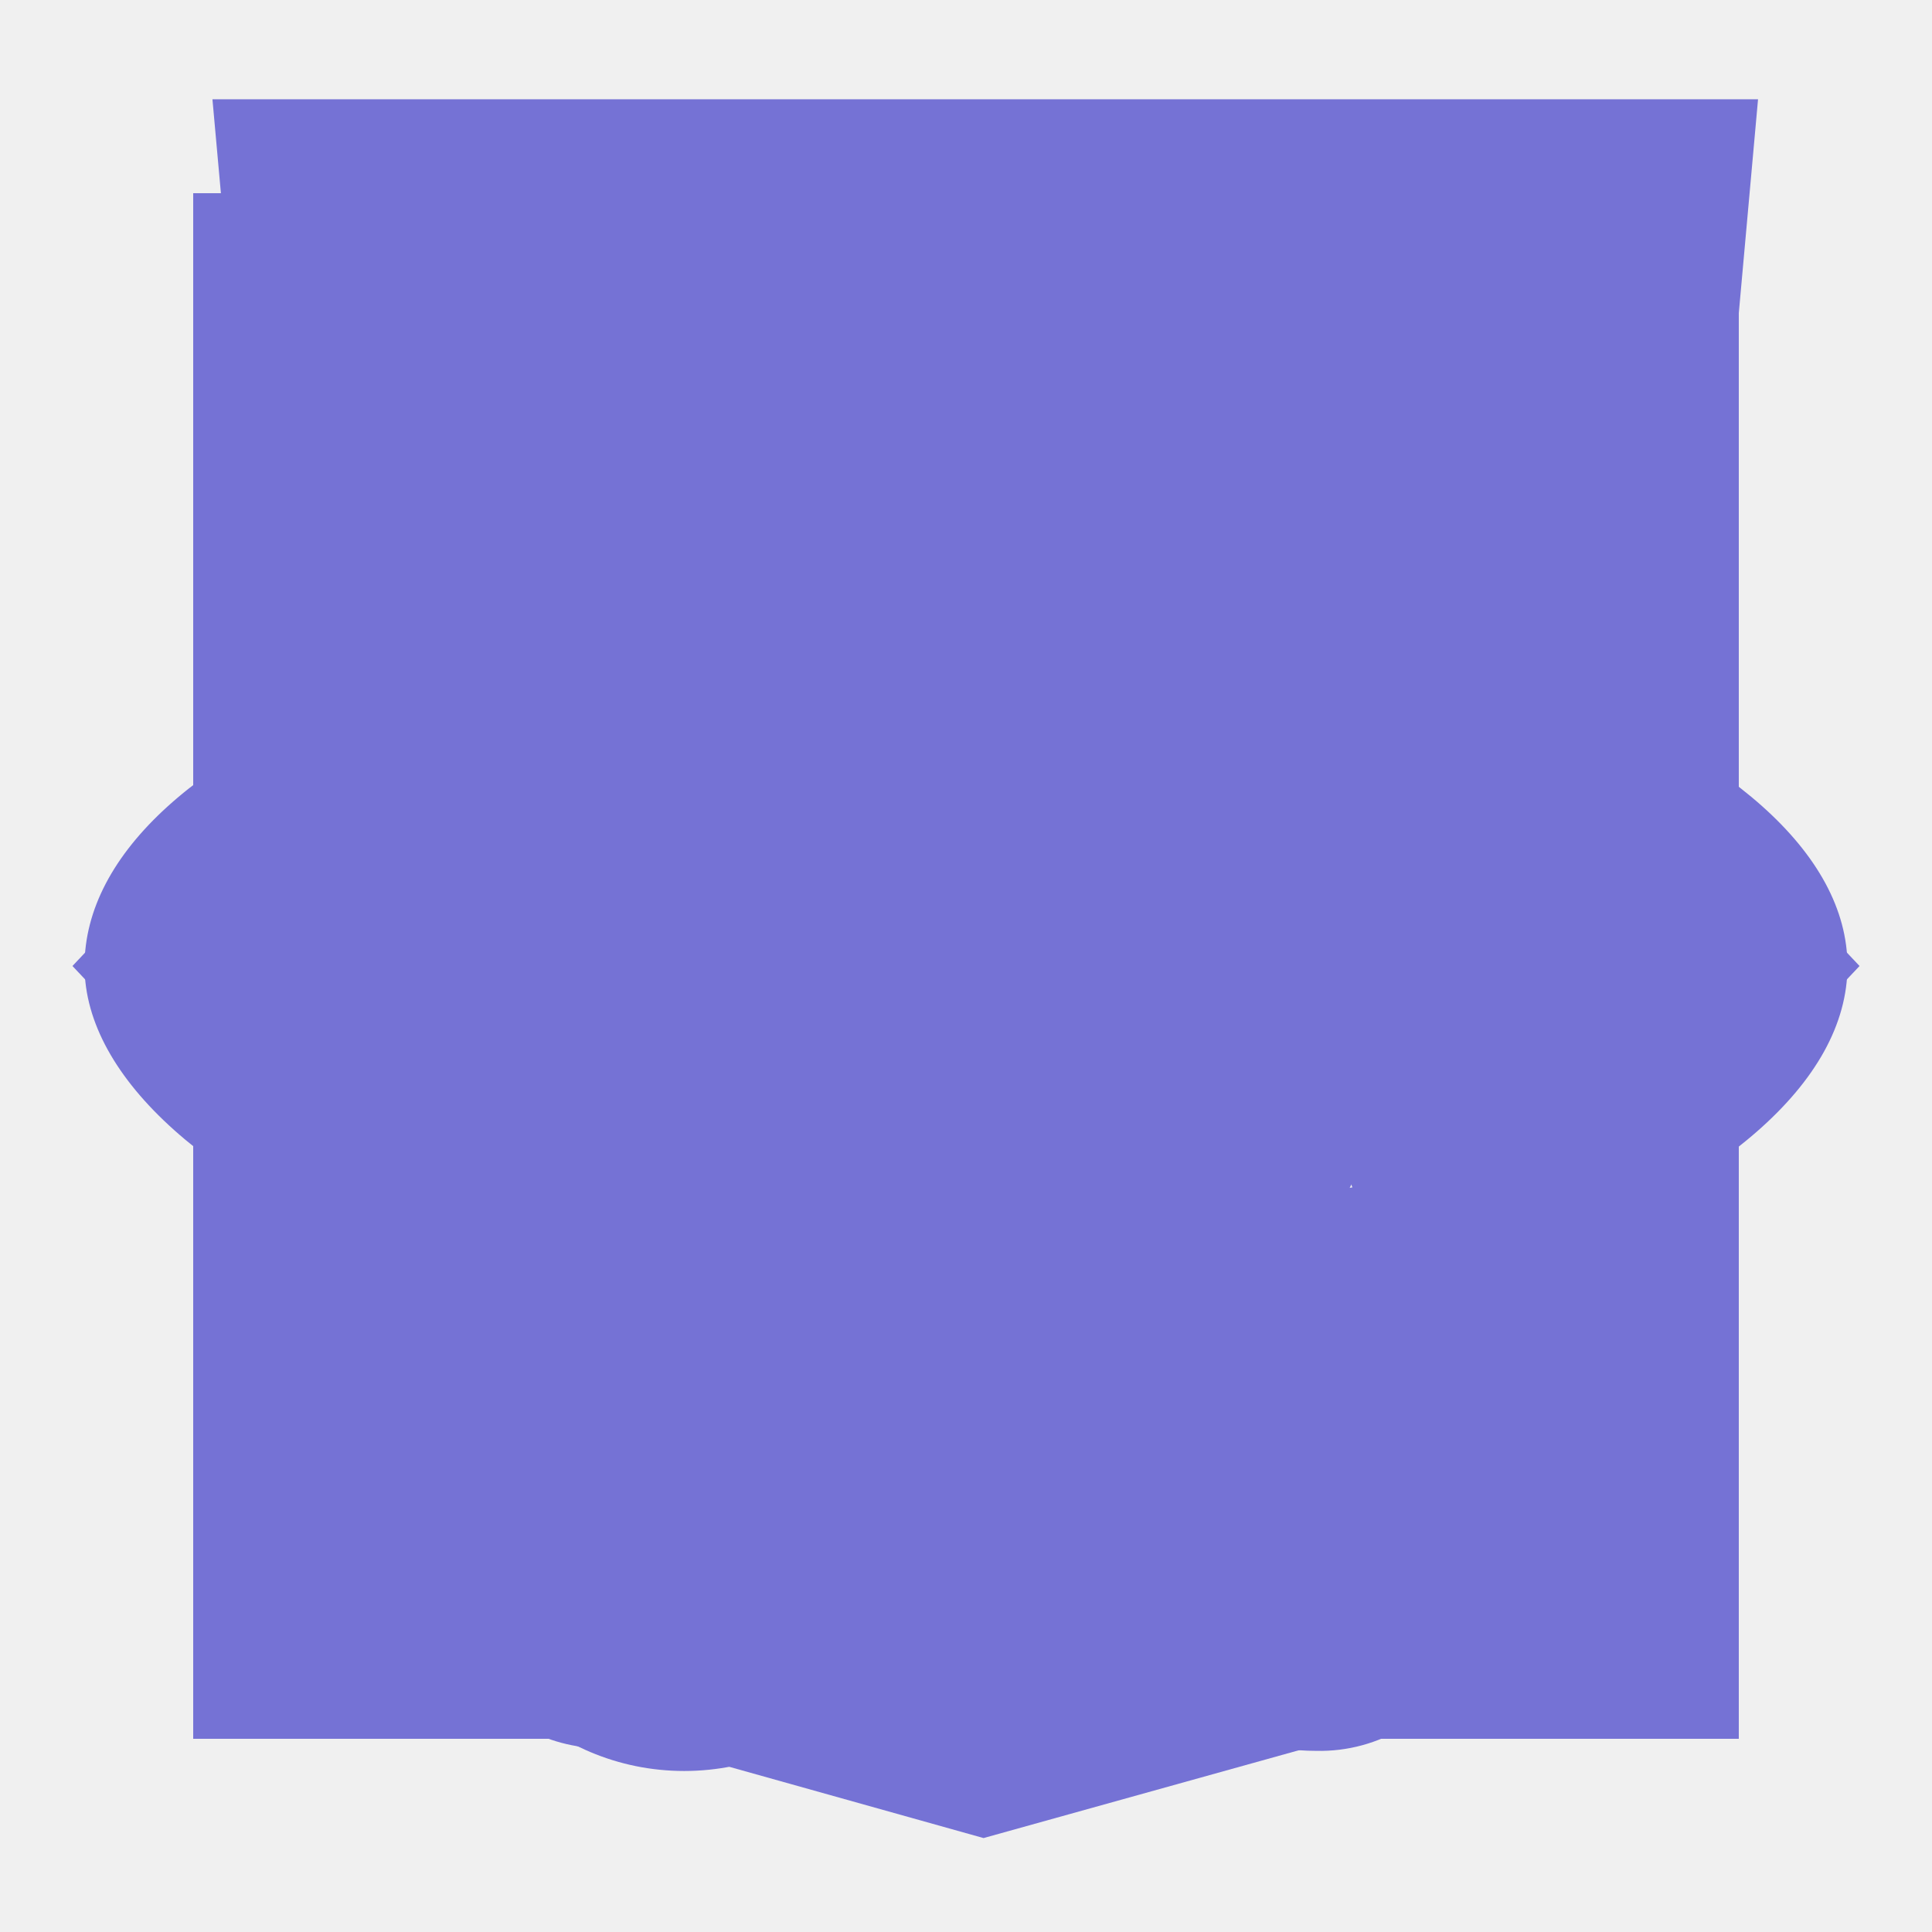
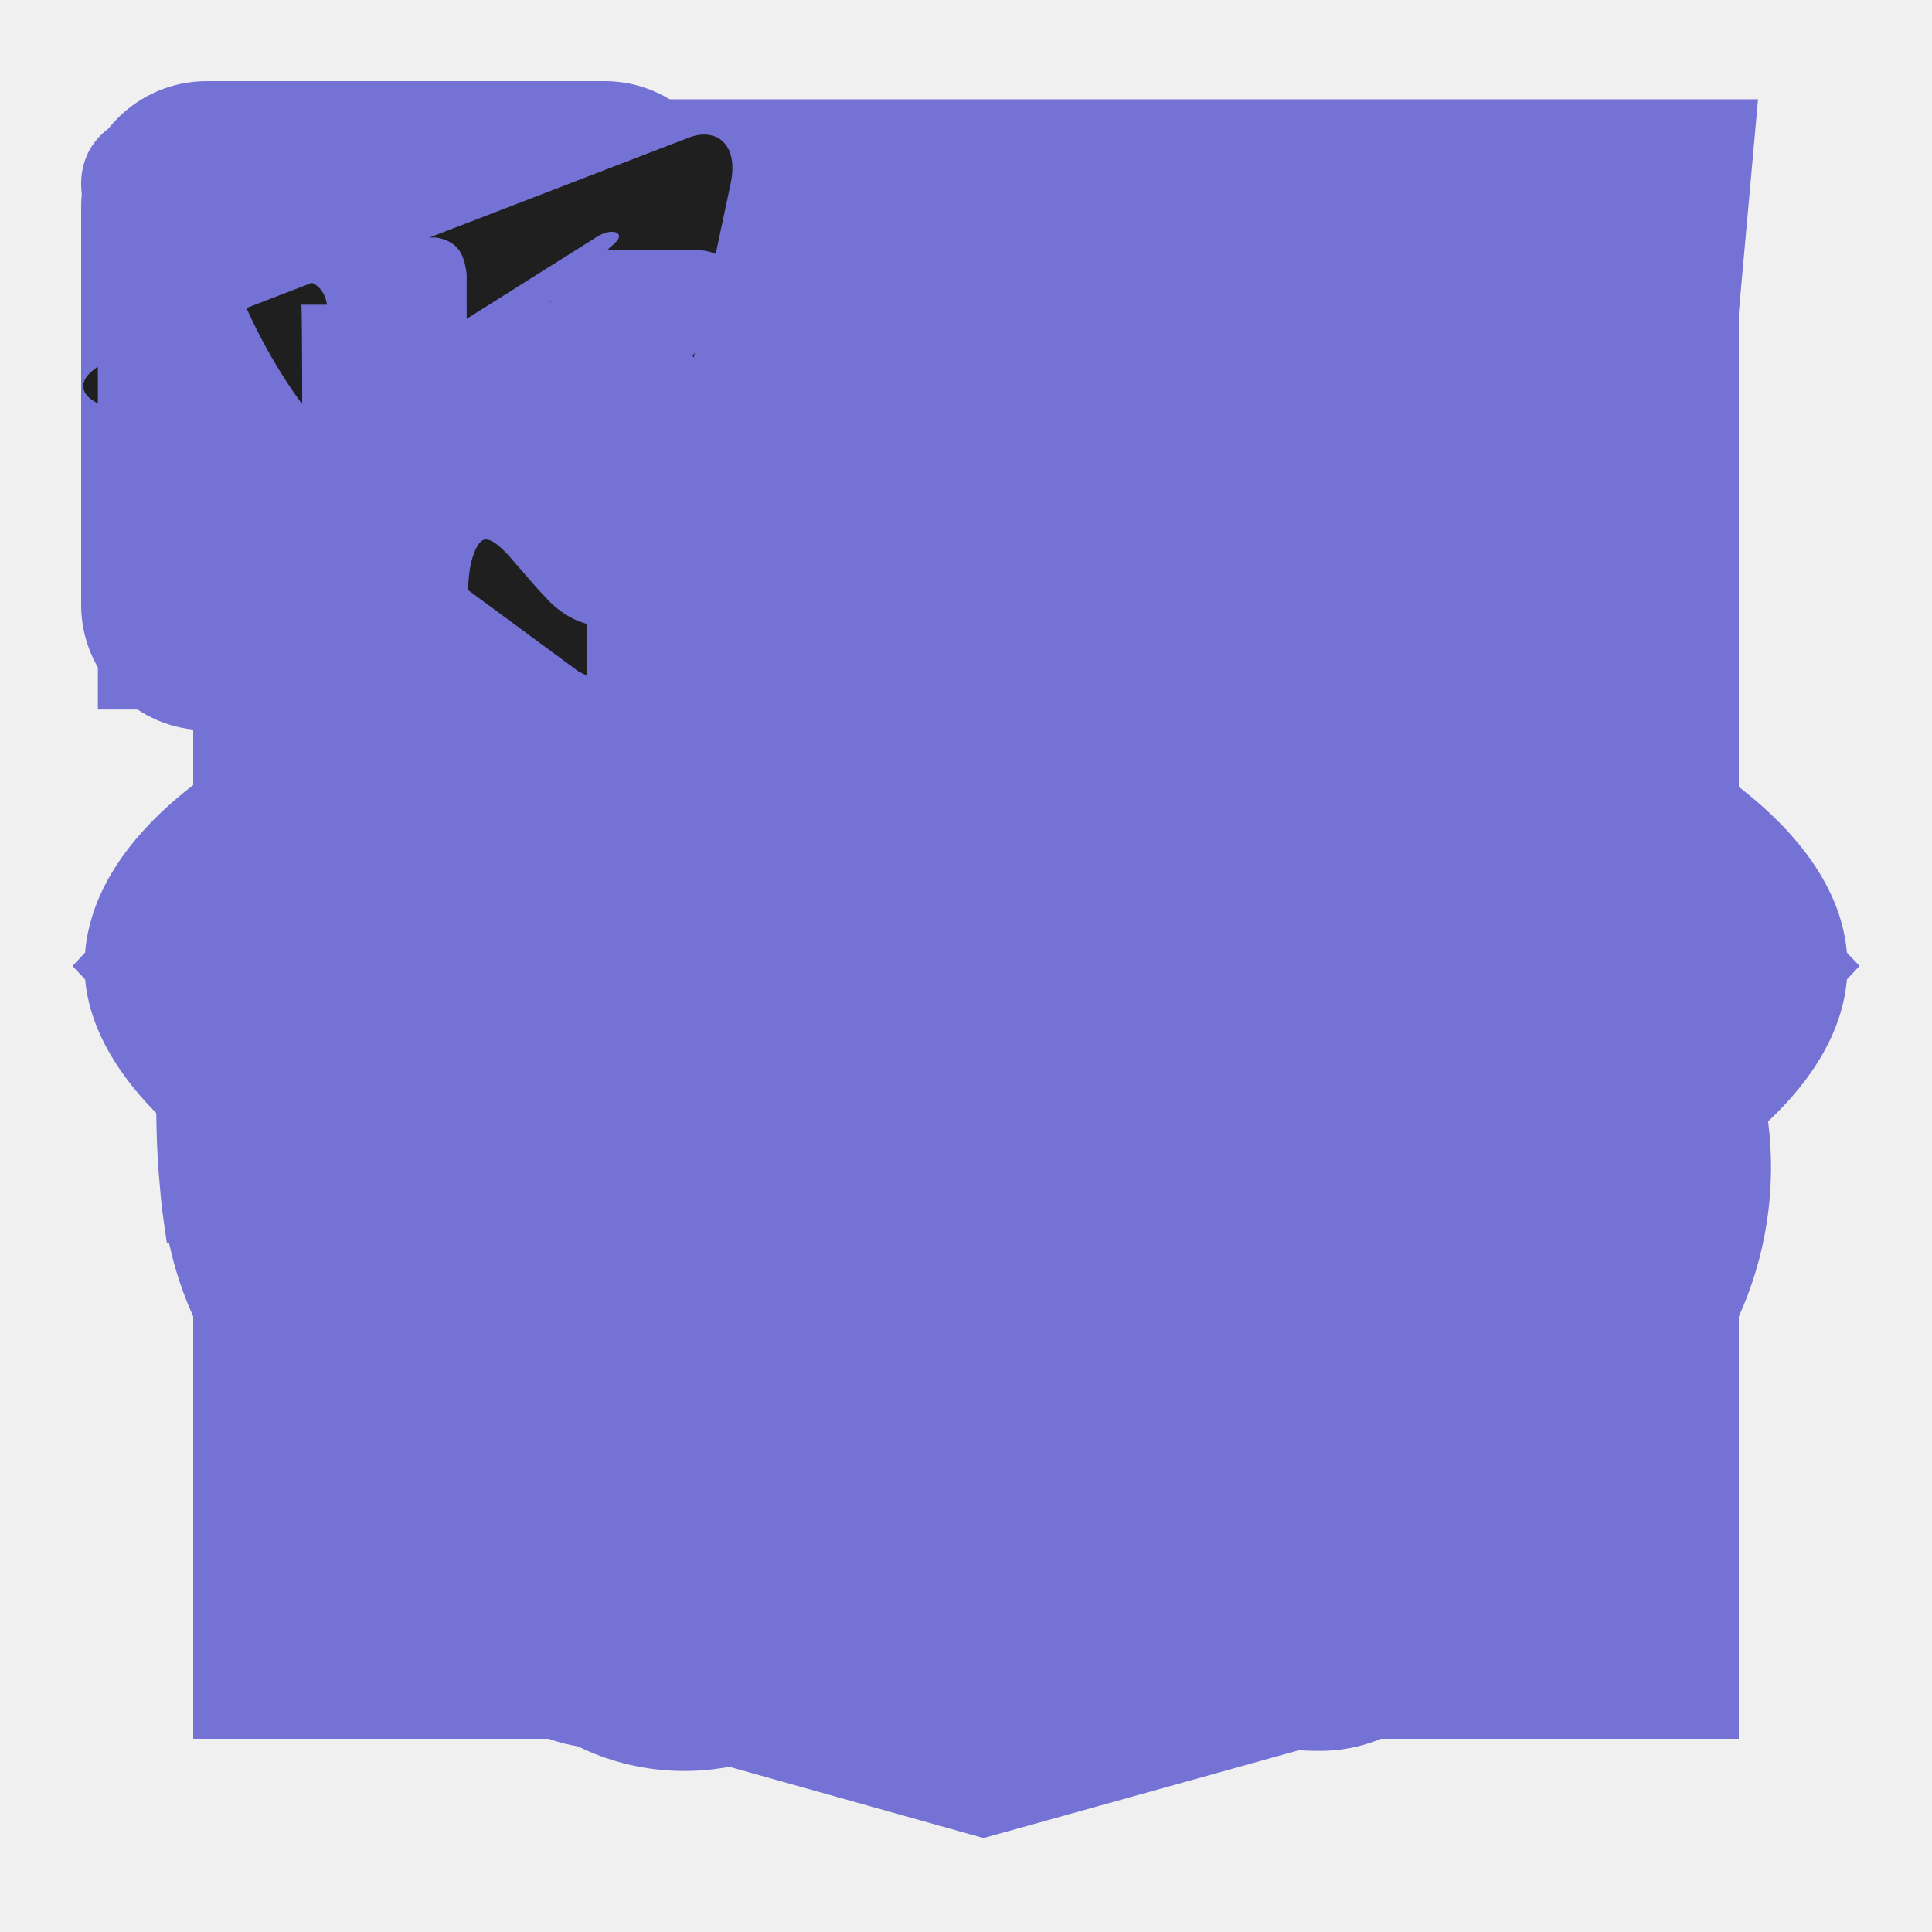
<svg xmlns="http://www.w3.org/2000/svg" width="50" height="50" viewBox="0 0 50 50" fill="none">
  <g id="codeSvg">
    <path fill-rule="evenodd" clip-rule="evenodd" d="M18.312 42.065L27.262 6.688L31.438 7.872L22.488 43.312L18.312 42.065Z" fill="#7572D5" />
    <path fill-rule="evenodd" clip-rule="evenodd" d="M13.502 12.688L16.562 15.928L7.995 25L16.562 34.072L13.502 37.312L1.875 25L13.502 12.688Z" fill="#7572D5" />
    <path fill-rule="evenodd" clip-rule="evenodd" d="M36.498 12.688L33.438 15.928L42.005 25L33.438 34.072L36.498 37.312L48.125 25L36.498 12.688Z" fill="#7572D5" />
  </g>
  <g id="css">
    <path d="M38.051 10.844L12.946 10.838L13.351 15.755L32.638 15.758L32.152 20.85H19.503L19.961 25.674H31.736L31.039 32.281L25.497 33.789L19.866 32.27L19.508 28.313H14.536L15.088 35.541L25.497 38.734L35.731 35.865L38.049 10.845L38.051 10.844ZM5.498 2.569H45.498L41.86 43L25.454 47.569L9.14 42.997L5.498 2.569Z" fill="#7572D5" />
  </g>
  <g id="figma">
    <path d="M17.708 4.167C14.257 4.167 11.458 6.965 11.458 10.417C11.458 13.868 14.257 16.667 17.708 16.667H32.292C35.743 16.667 38.542 13.868 38.542 10.417C38.542 6.965 35.743 4.167 32.292 4.167H17.708Z" fill="#7572D5" />
    <path d="M32.292 18.75C28.84 18.75 26.042 21.548 26.042 25C26.042 28.452 28.84 31.25 32.292 31.25C35.744 31.25 38.542 28.452 38.542 25C38.542 21.548 35.744 18.75 32.292 18.75Z" fill="#7572D5" />
    <path d="M11.458 25C11.458 21.548 14.257 18.75 17.708 18.75H23.958V31.25H17.708C14.257 31.25 11.458 28.452 11.458 25Z" fill="#7572D5" />
    <path d="M17.708 33.333C14.257 33.333 11.458 36.132 11.458 39.583C11.458 43.035 14.257 45.833 17.708 45.833C21.16 45.833 23.958 43.035 23.958 39.583V33.333H17.708Z" fill="#7572D5" />
  </g>
  <g id="react">
    <g clip-path="url(#clip0_20_1854)">
      <path d="M47.812 25C47.812 22.083 44.688 19.375 39.479 17.5L38.542 17.188V16.771C39.688 11.042 38.854 6.771 36.25 5.208C33.646 3.646 29.792 5.104 25.625 8.75L25 9.375L24.792 9.167H24.583C20.312 5.208 16.146 3.854 13.542 5.312C10.938 6.771 10.208 10.833 11.25 16.146C11.36 16.484 11.43 16.833 11.458 17.188L10.312 17.604C5.208 19.375 2.188 22.083 2.188 25C2.188 27.917 5.521 30.833 10.729 32.708L11.458 32.917C11.33 33.285 11.259 33.672 11.25 34.062C10.208 39.271 11.146 43.229 13.542 44.688C15.938 46.146 20.312 44.792 24.479 41.146L25.104 40.625L25.938 41.458C28.854 43.958 31.771 45.312 34.062 45.312C34.871 45.331 35.667 45.114 36.354 44.688C38.958 43.229 39.896 38.958 38.75 33.542V33.333C38.705 33.162 38.67 32.988 38.646 32.812H38.958C44.479 30.833 47.812 28.021 47.812 25ZM44.792 25C44.792 26.25 42.5 28.438 38.021 29.896H37.812C37.266 28.22 36.605 26.584 35.833 25C36.562 23.333 37.188 21.667 37.708 20.104L38.542 20.312C42.708 21.771 44.792 23.75 44.792 25ZM27.917 39.167L27.083 38.542C28.276 37.22 29.389 35.829 30.417 34.375L35.729 33.542C35.833 33.75 35.833 33.958 35.938 34.062C36.309 35.949 36.379 37.883 36.146 39.792C35.999 40.705 35.561 41.545 34.896 42.188C33.854 42.812 31.042 41.979 27.917 39.167ZM26.562 34.583L25.104 36.458L23.438 34.583H26.562ZM12.292 20C12.815 21.717 13.477 23.39 14.271 25C13.476 26.646 12.815 28.353 12.292 30.104L11.667 29.896C9.843 29.32 8.145 28.401 6.667 27.188C6.284 26.945 5.956 26.626 5.705 26.249C5.454 25.872 5.284 25.447 5.208 25C5.208 23.75 7.292 21.771 11.25 20.417L12.292 20ZM23.438 15.417L25 13.646L26.562 15.417H23.438ZM34.896 7.812C36.042 8.437 36.667 11.562 35.729 16.146C35.734 16.202 35.727 16.259 35.709 16.313C35.691 16.366 35.663 16.416 35.625 16.458L30.417 15.625C29.389 14.171 28.276 12.78 27.083 11.458L27.708 10.938C31.042 8.021 33.75 7.187 34.896 7.812ZM17.5 18.854L16.667 20.208L15.938 21.562C15.625 20.833 15.417 20.104 15.104 19.271L17.5 18.854ZM15.104 30.729C15.417 30 15.625 29.271 15.938 28.438L16.667 29.792L17.5 31.146L15.104 30.729ZM32.5 25C31.97 26.142 31.379 27.255 30.729 28.333C30.104 29.479 29.375 30.521 28.75 31.562H21.25C20.521 30.417 19.792 29.375 19.271 28.333C18.616 27.258 18.025 26.145 17.5 25C18.005 23.846 18.597 22.732 19.271 21.667C19.869 20.587 20.53 19.544 21.25 18.542C23.746 18.333 26.254 18.333 28.75 18.542C29.479 19.583 30.104 20.625 30.729 21.667C31.403 22.732 31.995 23.846 32.5 25ZM33.333 20.208L32.5 18.854L34.896 19.375C34.664 20.121 34.386 20.851 34.062 21.562L33.333 20.208ZM32.5 31.146L33.333 29.792L34.062 28.333L35 30.729L32.5 31.146ZM22.812 11.354H22.917L19.583 15.521L14.375 16.354C14.271 16.042 14.271 15.833 14.167 15.521C13.333 11.25 13.958 8.333 15 7.812C15.277 7.631 15.61 7.557 15.938 7.604C17.396 7.604 19.896 8.646 22.708 11.146L22.812 11.354ZM14.167 34.583C14.186 34.262 14.256 33.945 14.375 33.646L19.688 34.375C20.689 35.848 21.803 37.241 23.021 38.542L22.812 38.75L22.604 38.958C21.184 40.274 19.521 41.3 17.708 41.979C17.311 42.187 16.875 42.313 16.427 42.349C15.98 42.385 15.53 42.33 15.104 42.188C13.958 41.562 13.333 38.75 14.167 34.583Z" fill="#7572D5" />
      <path d="M25 20.417C24.089 20.396 23.193 20.647 22.426 21.138C21.659 21.629 21.055 22.337 20.692 23.173C20.329 24.008 20.223 24.933 20.388 25.828C20.553 26.724 20.981 27.551 21.618 28.202C22.255 28.854 23.071 29.301 23.963 29.486C24.855 29.672 25.781 29.587 26.625 29.243C27.468 28.9 28.191 28.313 28.699 27.557C29.207 26.801 29.479 25.911 29.479 25C29.48 23.802 29.011 22.652 28.174 21.795C27.337 20.939 26.197 20.444 25 20.417Z" fill="#7572D5" />
    </g>
    <defs>
      <clipPath id="clip0_20_1854">
        <rect width="50" height="50" fill="white" />
      </clipPath>
    </defs>
  </g>
  <g id="typescript">
    <path d="M5 25V45H45V5H5V25ZM37.235 23.407C38.252 23.66 39.025 24.112 39.737 24.848C40.105 25.242 40.652 25.958 40.695 26.132C40.708 26.182 38.968 27.348 37.915 28.003C37.877 28.028 37.723 27.863 37.553 27.61C37.037 26.86 36.498 26.537 35.673 26.48C34.46 26.397 33.68 27.032 33.687 28.092C33.676 28.352 33.734 28.611 33.857 28.842C34.123 29.393 34.62 29.725 36.173 30.397C39.038 31.63 40.263 32.442 41.025 33.597C41.875 34.885 42.067 36.943 41.488 38.473C40.855 40.137 39.28 41.267 37.063 41.64C36.378 41.762 34.753 41.743 34.017 41.61C32.41 41.323 30.887 40.53 29.947 39.488C29.578 39.083 28.86 38.022 28.905 37.947C28.923 37.92 29.088 37.818 29.272 37.712C29.452 37.61 30.123 37.222 30.758 36.853L31.908 36.187L32.15 36.543C32.487 37.057 33.222 37.762 33.667 37.997C34.943 38.67 36.695 38.575 37.558 37.8C37.732 37.654 37.869 37.469 37.96 37.261C38.05 37.053 38.092 36.827 38.08 36.6C38.08 36.137 38.022 35.933 37.78 35.583C37.47 35.14 36.835 34.767 35.032 33.983C32.968 33.095 32.08 32.543 31.267 31.667C30.759 31.088 30.384 30.405 30.168 29.667C30.017 29.102 29.978 27.685 30.098 27.115C30.523 25.12 32.028 23.732 34.2 23.318C34.905 23.185 36.543 23.235 37.235 23.407ZM27.845 25.077L27.858 26.715H22.65V41.508H18.967V26.715H13.763V25.108C13.763 24.218 13.782 23.475 13.807 23.458C13.827 23.432 16.995 23.418 20.835 23.425L27.827 23.445L27.845 25.077Z" fill="#7572D5" />
  </g>
  <g id="styledComponents">
    <path d="M37.259 6.25L36.989 7.65C36.571 10.302 36.722 11.061 37.868 12.045L38.975 12.955L37.829 18.03C37.144 21.059 36.304 23.597 35.771 24.431C35.313 25.15 34.78 26.21 34.664 26.779C34.473 27.459 33.825 28.143 32.833 28.748C31.958 29.242 30.238 30.566 29.02 31.629C28.047 32.499 27.377 33.033 27.013 33.262L25.823 34.196C25.442 34.805 25.225 35.295 25.142 35.667C25.059 36.05 25.106 36.304 25.229 36.49C25.348 36.669 25.553 36.795 25.834 36.874C26.167 36.951 26.51 36.979 26.851 36.956C27.622 36.904 28.386 36.769 29.128 36.555C29.381 36.487 29.579 36.422 29.752 36.365C30.019 36.039 30.635 35.424 31.727 34.353C34.625 31.515 35.731 29.961 34.589 30.38C34.167 30.53 34.358 30.151 35.082 29.392C36.61 27.914 37.486 25.68 39.317 18.675C40.766 13.144 40.766 13.066 41.833 13.066C42.334 13.066 43.75 13.152 43.75 13.152V6.25H40.499H37.259ZM24.422 18.081C23.369 18.073 21.106 19.666 14.33 25.161C14.038 25.852 14.013 26.328 14.146 26.636C14.233 26.847 14.392 26.994 14.611 27.101C14.828 27.209 15.109 27.273 15.419 27.298C16.035 27.352 16.763 27.255 17.35 27.141L17.747 27.051C17.883 26.87 18.061 26.725 18.266 26.629C18.684 26.4 20.439 24.81 22.194 23.106C25.283 19.999 26.007 18.596 24.75 18.142C24.646 18.101 24.533 18.08 24.422 18.081ZM32.336 20.239C31.41 20.264 29.741 21.331 26.883 23.597C25.449 24.753 24.541 25.376 24.054 25.505L22.165 26.987C21.455 28.275 21.351 29.074 21.538 29.514C21.585 29.622 21.653 29.721 21.739 29.803C21.824 29.886 21.925 29.95 22.036 29.994C22.311 30.102 22.605 30.156 22.901 30.155C23.608 30.147 24.311 30.045 24.991 29.85C25.345 29.756 25.695 29.646 26.04 29.521L26.144 29.478L26.335 29.378C26.696 28.916 27.525 28.046 28.563 27.044C31.842 23.901 33.518 21.667 33.176 20.833C33.021 20.429 32.754 20.225 32.336 20.239ZM23.6 24.105C23.333 24.134 22.735 24.592 21.657 25.53C20.1 26.897 18.403 27.685 17.815 27.334C17.679 27.364 17.542 27.393 17.404 27.42C16.806 27.538 16.06 27.635 15.393 27.581C15.079 27.562 14.771 27.485 14.485 27.355C14.215 27.233 14 27.016 13.88 26.747C13.746 26.425 13.746 26.024 13.898 25.512L11.555 27.423L6.254 31.78V38.842L23.625 25.251C23.622 25.102 23.641 24.953 23.683 24.81C23.816 24.331 23.809 24.087 23.6 24.109V24.105ZM31.075 26.392C30.811 26.392 30.372 26.761 29.669 27.502C28.714 28.515 27.211 29.496 26.415 29.696L26.292 29.761C26.161 29.814 26.029 29.865 25.896 29.911C25.679 29.983 25.398 30.069 25.074 30.155C24.425 30.33 23.618 30.491 22.897 30.473C22.557 30.473 22.221 30.407 21.906 30.28C21.609 30.159 21.372 29.927 21.243 29.636C21.034 29.138 21.117 28.44 21.574 27.448L6.25 39.437V43.75H12.982L27.262 32.61C27.633 32.202 28.191 31.644 28.945 30.946C30.963 29.088 31.421 28.447 31.421 27.499C31.421 26.761 31.338 26.389 31.075 26.389V26.392ZM34.473 33.373L33.251 34.583C32.567 35.227 31.345 36.022 30.509 36.362L30.343 36.433L30.332 36.451L30.296 36.487C30.264 36.512 30.249 36.516 30.224 36.526C29.89 36.652 29.551 36.763 29.208 36.859C28.444 37.08 27.659 37.218 26.865 37.271C26.49 37.295 26.113 37.262 25.748 37.174C25.431 37.105 25.151 36.921 24.962 36.659C24.789 36.394 24.739 36.039 24.836 35.603C24.913 35.292 25.028 34.991 25.178 34.708L13.656 43.75H28.981L30.811 41.667C33.327 38.753 34.473 36.669 34.473 34.887V33.373Z" fill="#7572D5" />
  </g>
+   <g id="testimony">
+     <path d="M13.542 20.833C13.077 20.833 12.631 20.904 12.188 20.969C12.331 20.485 12.479 19.994 12.717 19.552C12.954 18.91 13.325 18.354 13.694 17.794C14.002 17.188 14.546 16.777 14.946 16.258C15.365 15.754 15.935 15.419 16.387 15C16.831 14.562 17.413 14.344 17.875 14.035C18.358 13.758 18.779 13.452 19.229 13.306L20.352 12.844L21.34 12.433L20.329 8.396L19.085 8.696C18.688 8.796 18.202 8.912 17.65 9.052C17.085 9.156 16.483 9.442 15.812 9.702C15.15 9.998 14.383 10.198 13.671 10.673C12.954 11.127 12.127 11.506 11.398 12.115C10.692 12.742 9.84 13.285 9.21 14.083C8.523 14.829 7.844 15.613 7.317 16.504C6.706 17.354 6.292 18.288 5.854 19.21C5.458 20.133 5.14 21.077 4.879 21.994C4.385 23.831 4.165 25.577 4.079 27.071C4.008 28.567 4.05 29.81 4.138 30.71C4.169 31.135 4.227 31.548 4.269 31.833L4.321 32.183L4.375 32.171C4.746 33.902 5.599 35.492 6.835 36.759C8.072 38.025 9.642 38.915 11.364 39.327C13.085 39.738 14.888 39.654 16.564 39.083C18.24 38.512 19.72 37.479 20.832 36.103C21.945 34.726 22.646 33.063 22.853 31.305C23.06 29.547 22.765 27.766 22.002 26.169C21.24 24.571 20.04 23.223 18.543 22.278C17.046 21.334 15.312 20.833 13.542 20.833ZM36.458 20.833C35.994 20.833 35.548 20.904 35.104 20.969C35.248 20.485 35.396 19.994 35.633 19.552C35.871 18.91 36.242 18.354 36.61 17.794C36.919 17.188 37.462 16.777 37.862 16.258C38.281 15.754 38.852 15.419 39.304 15C39.748 14.562 40.329 14.344 40.792 14.035C41.275 13.758 41.696 13.452 42.146 13.306L43.269 12.844L44.256 12.433L43.246 8.396L42.002 8.696C41.604 8.796 41.119 8.912 40.567 9.052C40.002 9.156 39.4 9.442 38.729 9.702C38.069 10 37.3 10.198 36.587 10.675C35.871 11.129 35.044 11.508 34.315 12.117C33.608 12.744 32.756 13.287 32.127 14.083C31.44 14.829 30.76 15.613 30.233 16.504C29.623 17.354 29.208 18.288 28.771 19.21C28.375 20.133 28.056 21.077 27.796 21.994C27.302 23.831 27.081 25.577 26.996 27.071C26.925 28.567 26.967 29.81 27.054 30.71C27.085 31.135 27.144 31.548 27.185 31.833L27.238 32.183L27.292 32.171C27.662 33.902 28.515 35.492 29.752 36.759C30.989 38.025 32.559 38.915 34.281 39.327C36.002 39.738 37.805 39.654 39.481 39.083C41.156 38.512 42.636 37.479 43.749 36.103C44.862 34.726 45.563 33.063 45.77 31.305C45.977 29.547 45.682 27.766 44.919 26.169C44.156 24.571 42.957 23.223 41.46 22.278C39.962 21.334 38.228 20.833 36.458 20.833Z" fill="#7572D5" />
+   </g>
+   <g id="instagram">
+     <path d="M15.652 2.1H5.348C3.557 2.1 2.1 3.556 2.1 5.347V8.778V15.653C2.1 17.444 3.557 18.9 5.348 18.9H15.652C17.443 18.9 18.9 17.444 18.9 15.653V8.771V5.341C18.893 3.556 17.437 2.1 15.652 2.1ZM16.583 4.035H16.957V4.403V6.882L14.116 6.889L14.109 4.042L16.583 4.035ZM8.098 8.771C8.636 8.03 9.509 7.538 10.493 7.538C11.478 7.538 12.351 8.024 12.889 8.771C13.243 9.257 13.447 9.854 13.447 10.497C13.447 12.124 12.121 13.455 10.487 13.455C8.853 13.455 7.54 12.124 7.54 10.497C7.54 9.854 7.75 9.257 8.098 8.771ZM17.259 15.646C17.259 16.532 16.538 17.253 15.652 17.253H5.348C4.463 17.253 3.741 16.532 3.741 15.646V8.771H6.247C6.031 9.303 5.906 9.887 5.906 10.497C5.906 13.029 7.967 15.089 10.5 15.089C13.033 15.089 15.094 13.029 15.094 10.497C15.094 9.887 14.969 9.303 14.752 8.771H17.259V15.646Z" fill="#7572D5" />
+   </g>
+   <g id="telegram">
+     <path d="M18.906 4.764L16.37 16.721C16.179 17.564 15.68 17.774 14.972 17.377L11.108 14.53L9.245 16.323C9.038 16.53 8.866 16.702 8.468 16.702L8.746 12.768L15.905 6.299C16.217 6.022 15.838 5.867 15.422 6.145L6.571 11.719L2.76 10.526C1.932 10.267 1.917 9.697 2.933 9.299L17.837 3.557C18.527 3.299 19.131 3.71 18.906 4.764Z" fill="#1F1F20" />
+   </g>
+   <g id="vk">
+     <path d="M18.17 13.994C17.804 13.539 17.388 13.131 16.986 12.737C16.843 12.597 16.695 12.452 16.553 12.308C16.144 11.893 16.129 11.738 16.453 11.267C16.677 10.942 16.915 10.617 17.144 10.303C17.353 10.018 17.568 9.724 17.775 9.428L17.817 9.367C18.212 8.801 18.62 8.216 18.837 7.51C18.894 7.324 18.953 7.05 18.817 6.82C18.682 6.591 18.419 6.522 18.234 6.489C18.142 6.473 18.051 6.471 17.966 6.471L15.381 6.469L15.36 6.468C14.969 6.468 14.705 6.659 14.554 7.052C14.41 7.427 14.252 7.827 14.071 8.207C13.712 8.963 13.255 9.834 12.595 10.561L12.567 10.592C12.489 10.679 12.4 10.777 12.336 10.777C12.326 10.777 12.315 10.775 12.303 10.771C12.166 10.716 12.074 10.373 12.079 10.213C12.079 10.211 12.079 10.209 12.079 10.206L12.077 7.111C12.077 7.1 12.076 7.089 12.075 7.078C12.009 6.575 11.863 6.262 11.313 6.15C11.298 6.147 11.283 6.146 11.268 6.146H8.581C8.143 6.146 7.901 6.33 7.675 6.606C7.613 6.68 7.486 6.834 7.549 7.02C7.613 7.209 7.821 7.25 7.889 7.263C8.225 7.329 8.415 7.542 8.468 7.915C8.562 8.561 8.574 9.251 8.505 10.087C8.485 10.319 8.447 10.498 8.385 10.651C8.37 10.687 8.318 10.804 8.266 10.804C8.249 10.804 8.201 10.797 8.112 10.734C7.904 10.586 7.751 10.375 7.574 10.114C6.969 9.228 6.461 8.252 6.021 7.129C5.858 6.716 5.553 6.485 5.163 6.478C4.734 6.471 4.345 6.468 3.974 6.468C3.569 6.468 3.193 6.472 2.826 6.48C2.512 6.486 2.295 6.583 2.181 6.77C2.066 6.957 2.074 7.203 2.203 7.5C3.237 9.883 4.175 11.615 5.243 13.117C5.992 14.168 6.743 14.896 7.607 15.407C8.517 15.946 9.536 16.208 10.724 16.208C10.858 16.208 10.998 16.205 11.138 16.198C11.828 16.163 12.084 15.904 12.116 15.208C12.132 14.852 12.169 14.479 12.338 14.161C12.444 13.961 12.544 13.961 12.576 13.961C12.639 13.961 12.717 13.991 12.801 14.047C12.951 14.148 13.08 14.284 13.186 14.403C13.285 14.516 13.383 14.63 13.482 14.745C13.694 14.991 13.913 15.246 14.143 15.487C14.645 16.016 15.197 16.249 15.832 16.198H18.202C18.207 16.198 18.212 16.198 18.218 16.198C18.454 16.182 18.658 16.046 18.779 15.825C18.928 15.552 18.925 15.204 18.771 14.893C18.596 14.541 18.369 14.241 18.17 13.994Z" fill="#7572D5" />
+   </g>
+   <g id="linkedin">
+     <path d="M5.806 7.886H2.533V18.363H5.806V7.886Z" fill="#7572D5" />
+     <path d="M4.101 2.94C2.894 2.94 2.1 3.721 2.1 4.757C2.1 5.774 2.868 6.574 4.055 6.574H4.081C5.314 6.574 6.082 5.768 6.075 4.757C6.049 3.721 5.308 2.94 4.101 2.94Z" fill="#7572D5" />
+     <path d="M14.748 7.788C12.871 7.788 11.697 8.811 11.481 9.533V7.886H7.801C7.847 8.759 7.801 18.363 7.801 18.363H11.481V12.701C11.481 12.38 11.468 12.065 11.559 11.842C11.809 11.212 12.353 10.556 13.331 10.556C14.61 10.556 15.187 11.527 15.187 12.944V18.363H18.9V12.537C18.9 9.297 17.076 7.788 14.748 7.788Z" fill="#7572D5" />
+   </g>
</svg>
